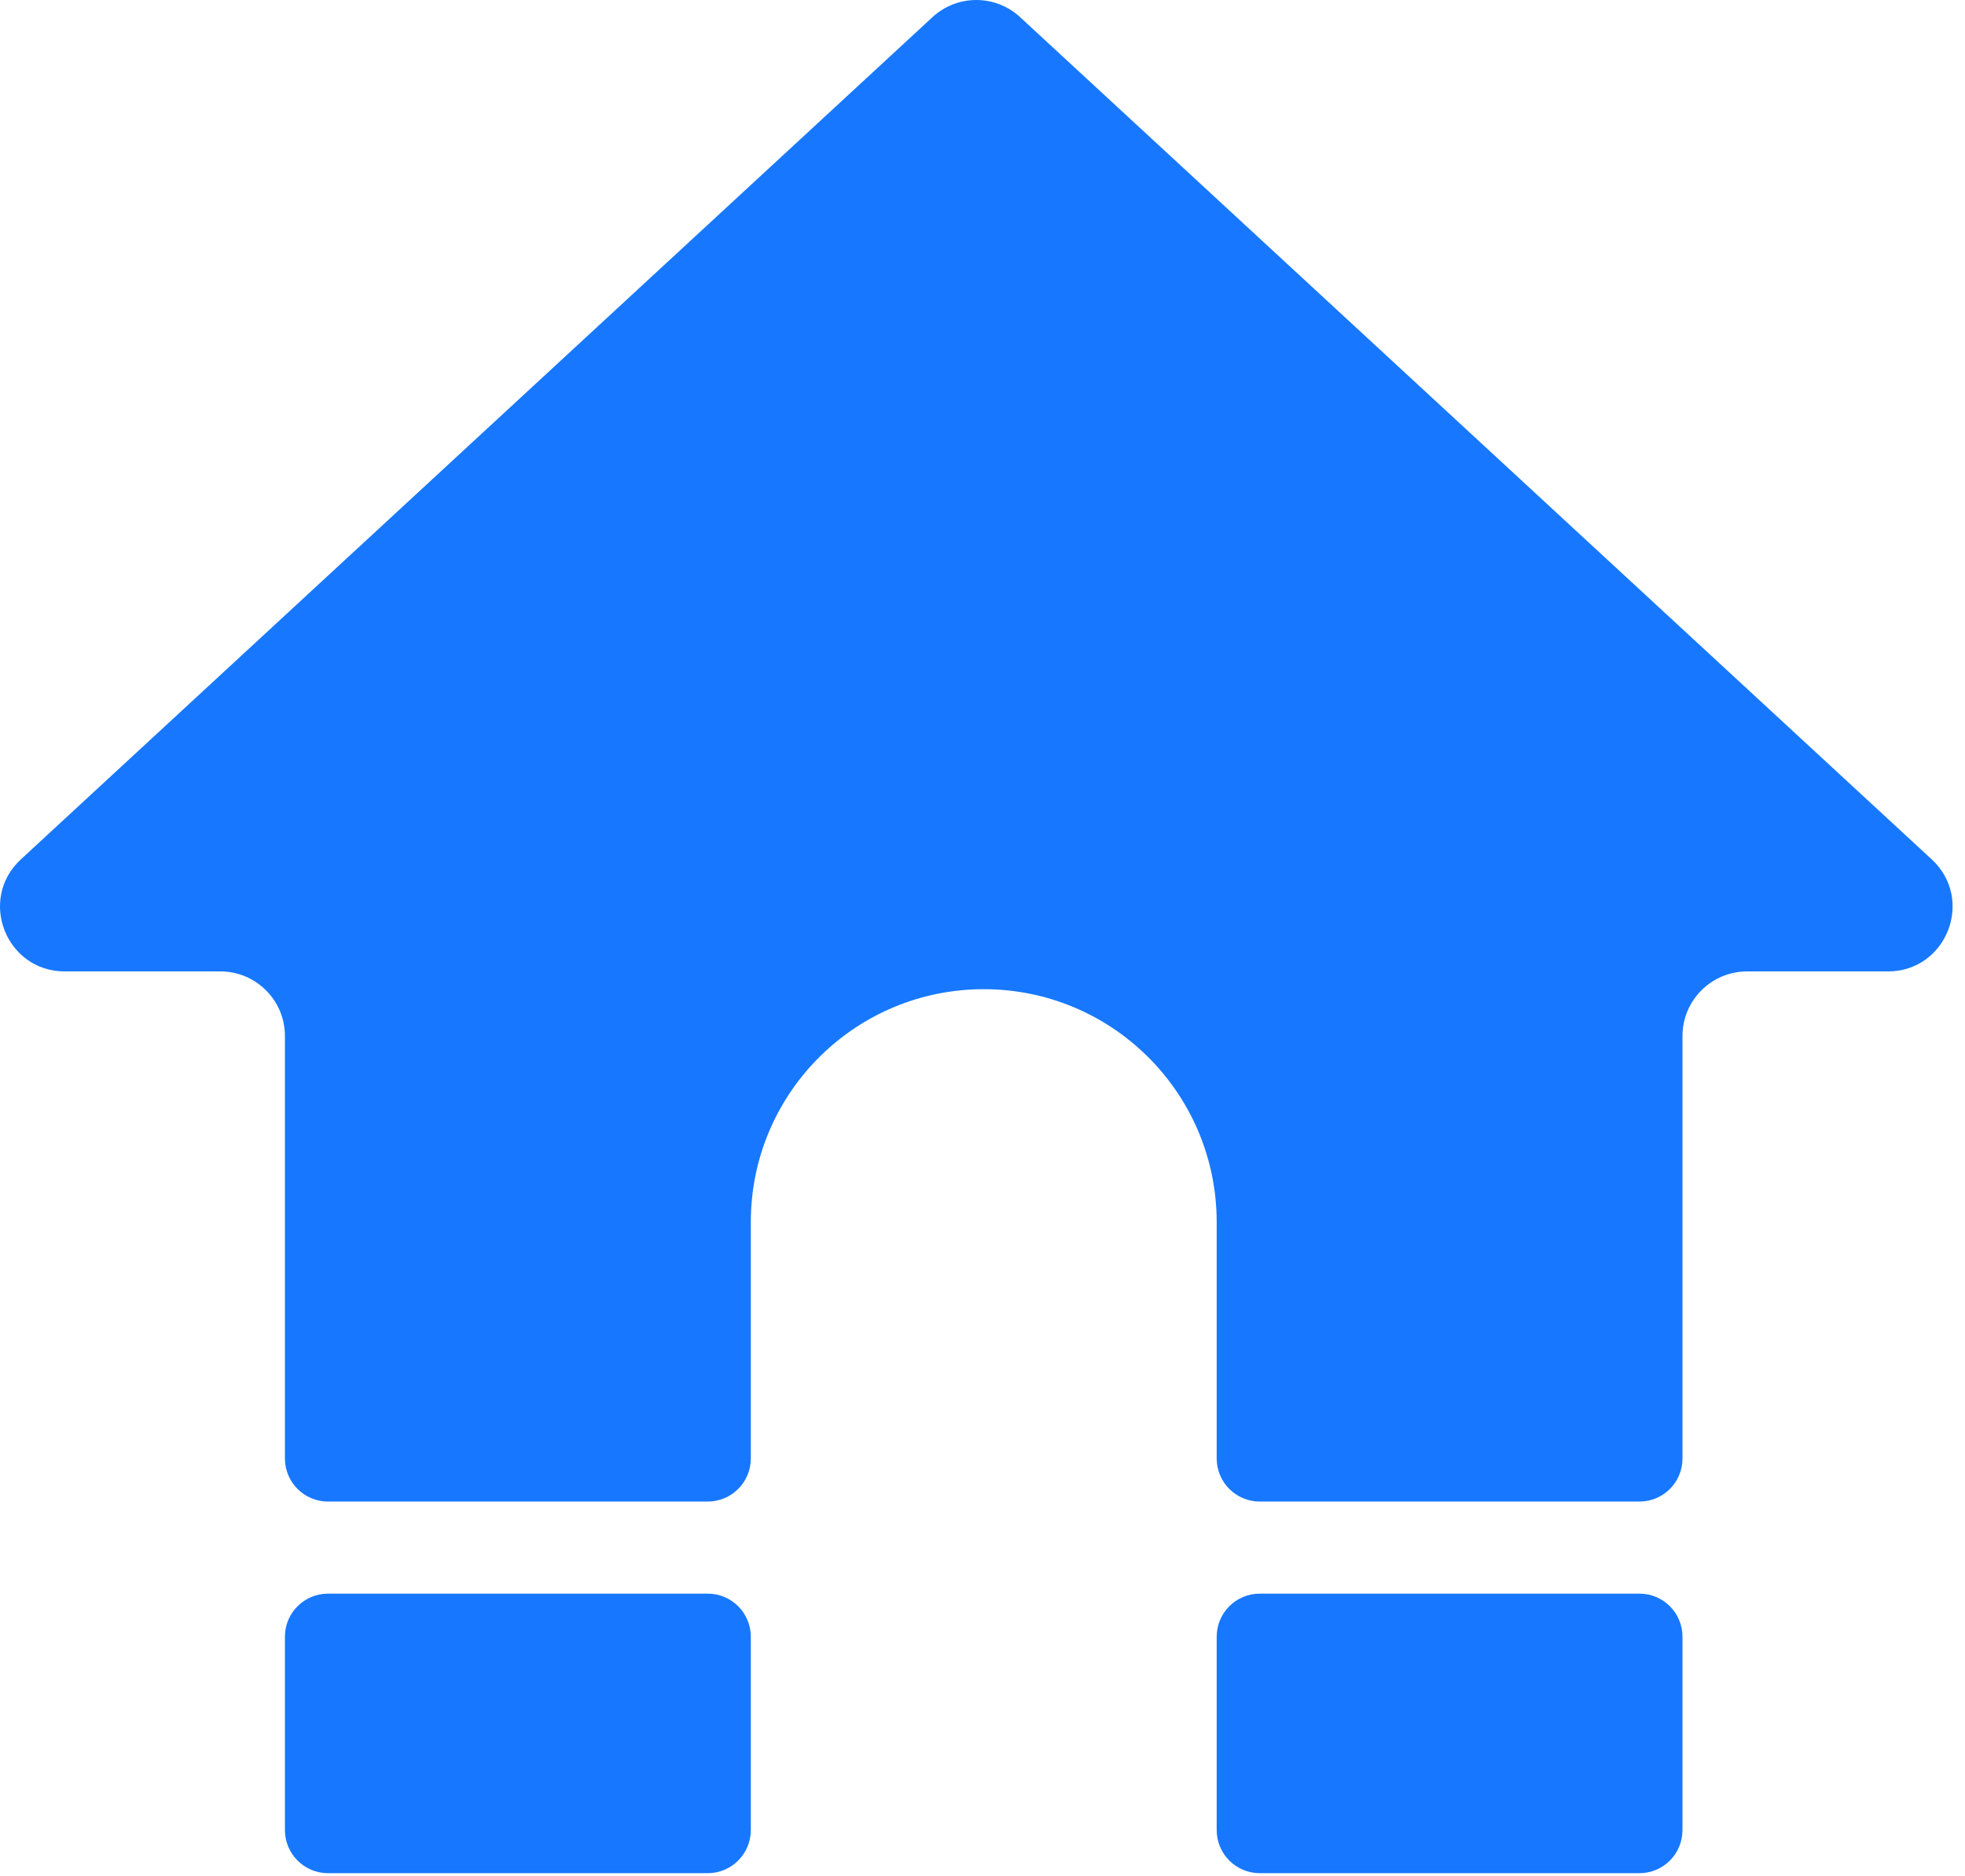
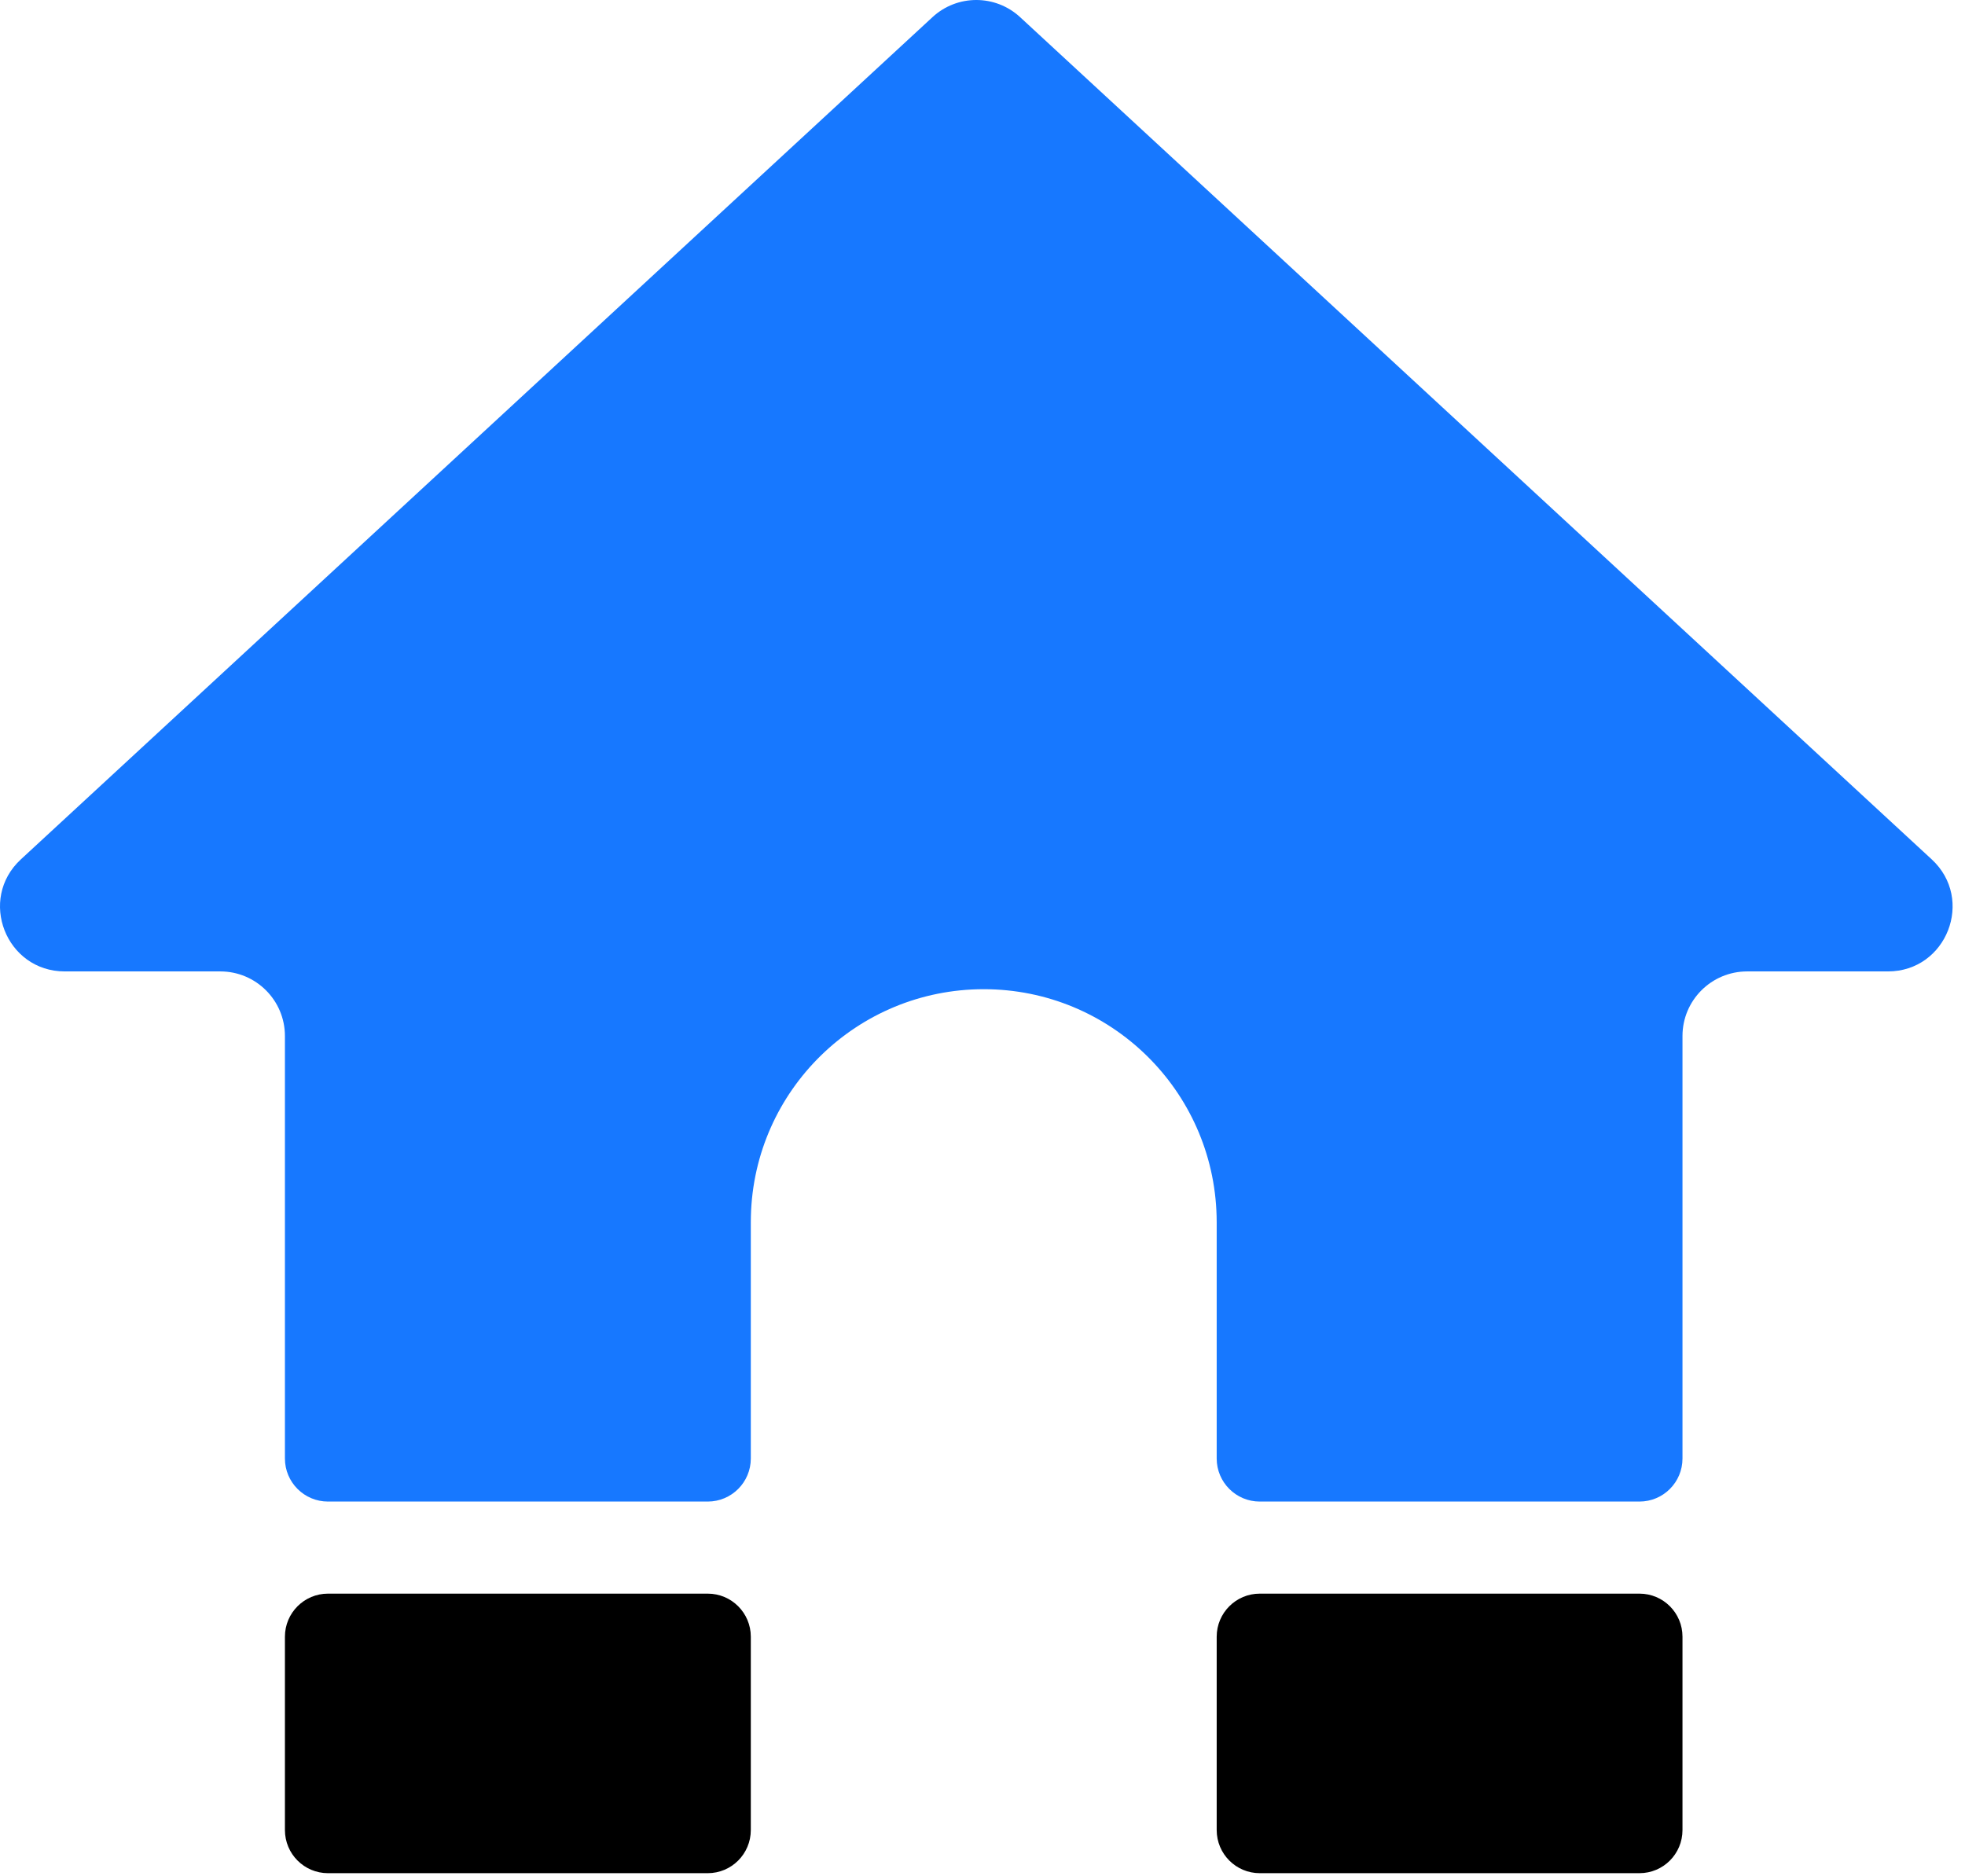
- <svg xmlns="http://www.w3.org/2000/svg" width="22" height="21" viewBox="0 0 22 21" fill="none">
-   <path d="M8.406 20.491C8.406 20.758 8.19 20.974 7.924 20.974H3.672C3.406 20.974 3.19 20.758 3.19 20.491V18.326C3.19 18.06 3.406 17.844 3.672 17.844H7.924C8.19 17.844 8.406 18.06 8.406 18.326V20.491Z" fill="#1778FF" />
-   <path d="M18.837 20.491C18.837 20.758 18.622 20.974 18.355 20.974H14.104C13.838 20.974 13.622 20.758 13.622 20.491V18.326C13.622 18.06 13.838 17.844 14.104 17.844H18.355C18.622 17.844 18.837 18.06 18.837 18.326V20.491Z" fill="#1778FF" />
+ <svg xmlns="http://www.w3.org/2000/svg" viewBox="0 0 22 21" fill="none">
+   <path d="M8.406 20.491C8.406 20.758 8.19 20.974 7.924 20.974H3.672C3.406 20.974 3.19 20.758 3.19 20.491V18.326C3.19 18.06 3.406 17.844 3.672 17.844H7.924C8.19 17.844 8.406 18.06 8.406 18.326V20.491Z" fill="currentColor" />
+   <path d="M18.837 20.491C18.837 20.758 18.622 20.974 18.355 20.974H14.104C13.838 20.974 13.622 20.758 13.622 20.491V18.326C13.622 18.06 13.838 17.844 14.104 17.844H18.355C18.622 17.844 18.837 18.06 18.837 18.326V20.491Z" fill="currentColor" />
  <path d="M21.627 9.622C22.111 10.069 21.795 10.877 21.137 10.877H19.561C19.161 10.877 18.837 11.201 18.837 11.6V16.331C18.837 16.597 18.622 16.813 18.355 16.813H14.104C13.838 16.813 13.622 16.597 13.622 16.331V13.684L13.621 13.617C13.585 12.207 12.432 11.076 11.014 11.076C9.596 11.076 8.442 12.207 8.407 13.617L8.406 13.684V16.331C8.406 16.597 8.19 16.813 7.924 16.813H3.672C3.406 16.813 3.19 16.597 3.19 16.331V11.6C3.19 11.201 2.866 10.877 2.467 10.877H0.725C0.067 10.877 -0.25 10.069 0.234 9.622L10.44 0.192C10.717 -0.064 11.144 -0.064 11.421 0.192L21.627 9.622Z" fill="#1778FF" />
</svg>
